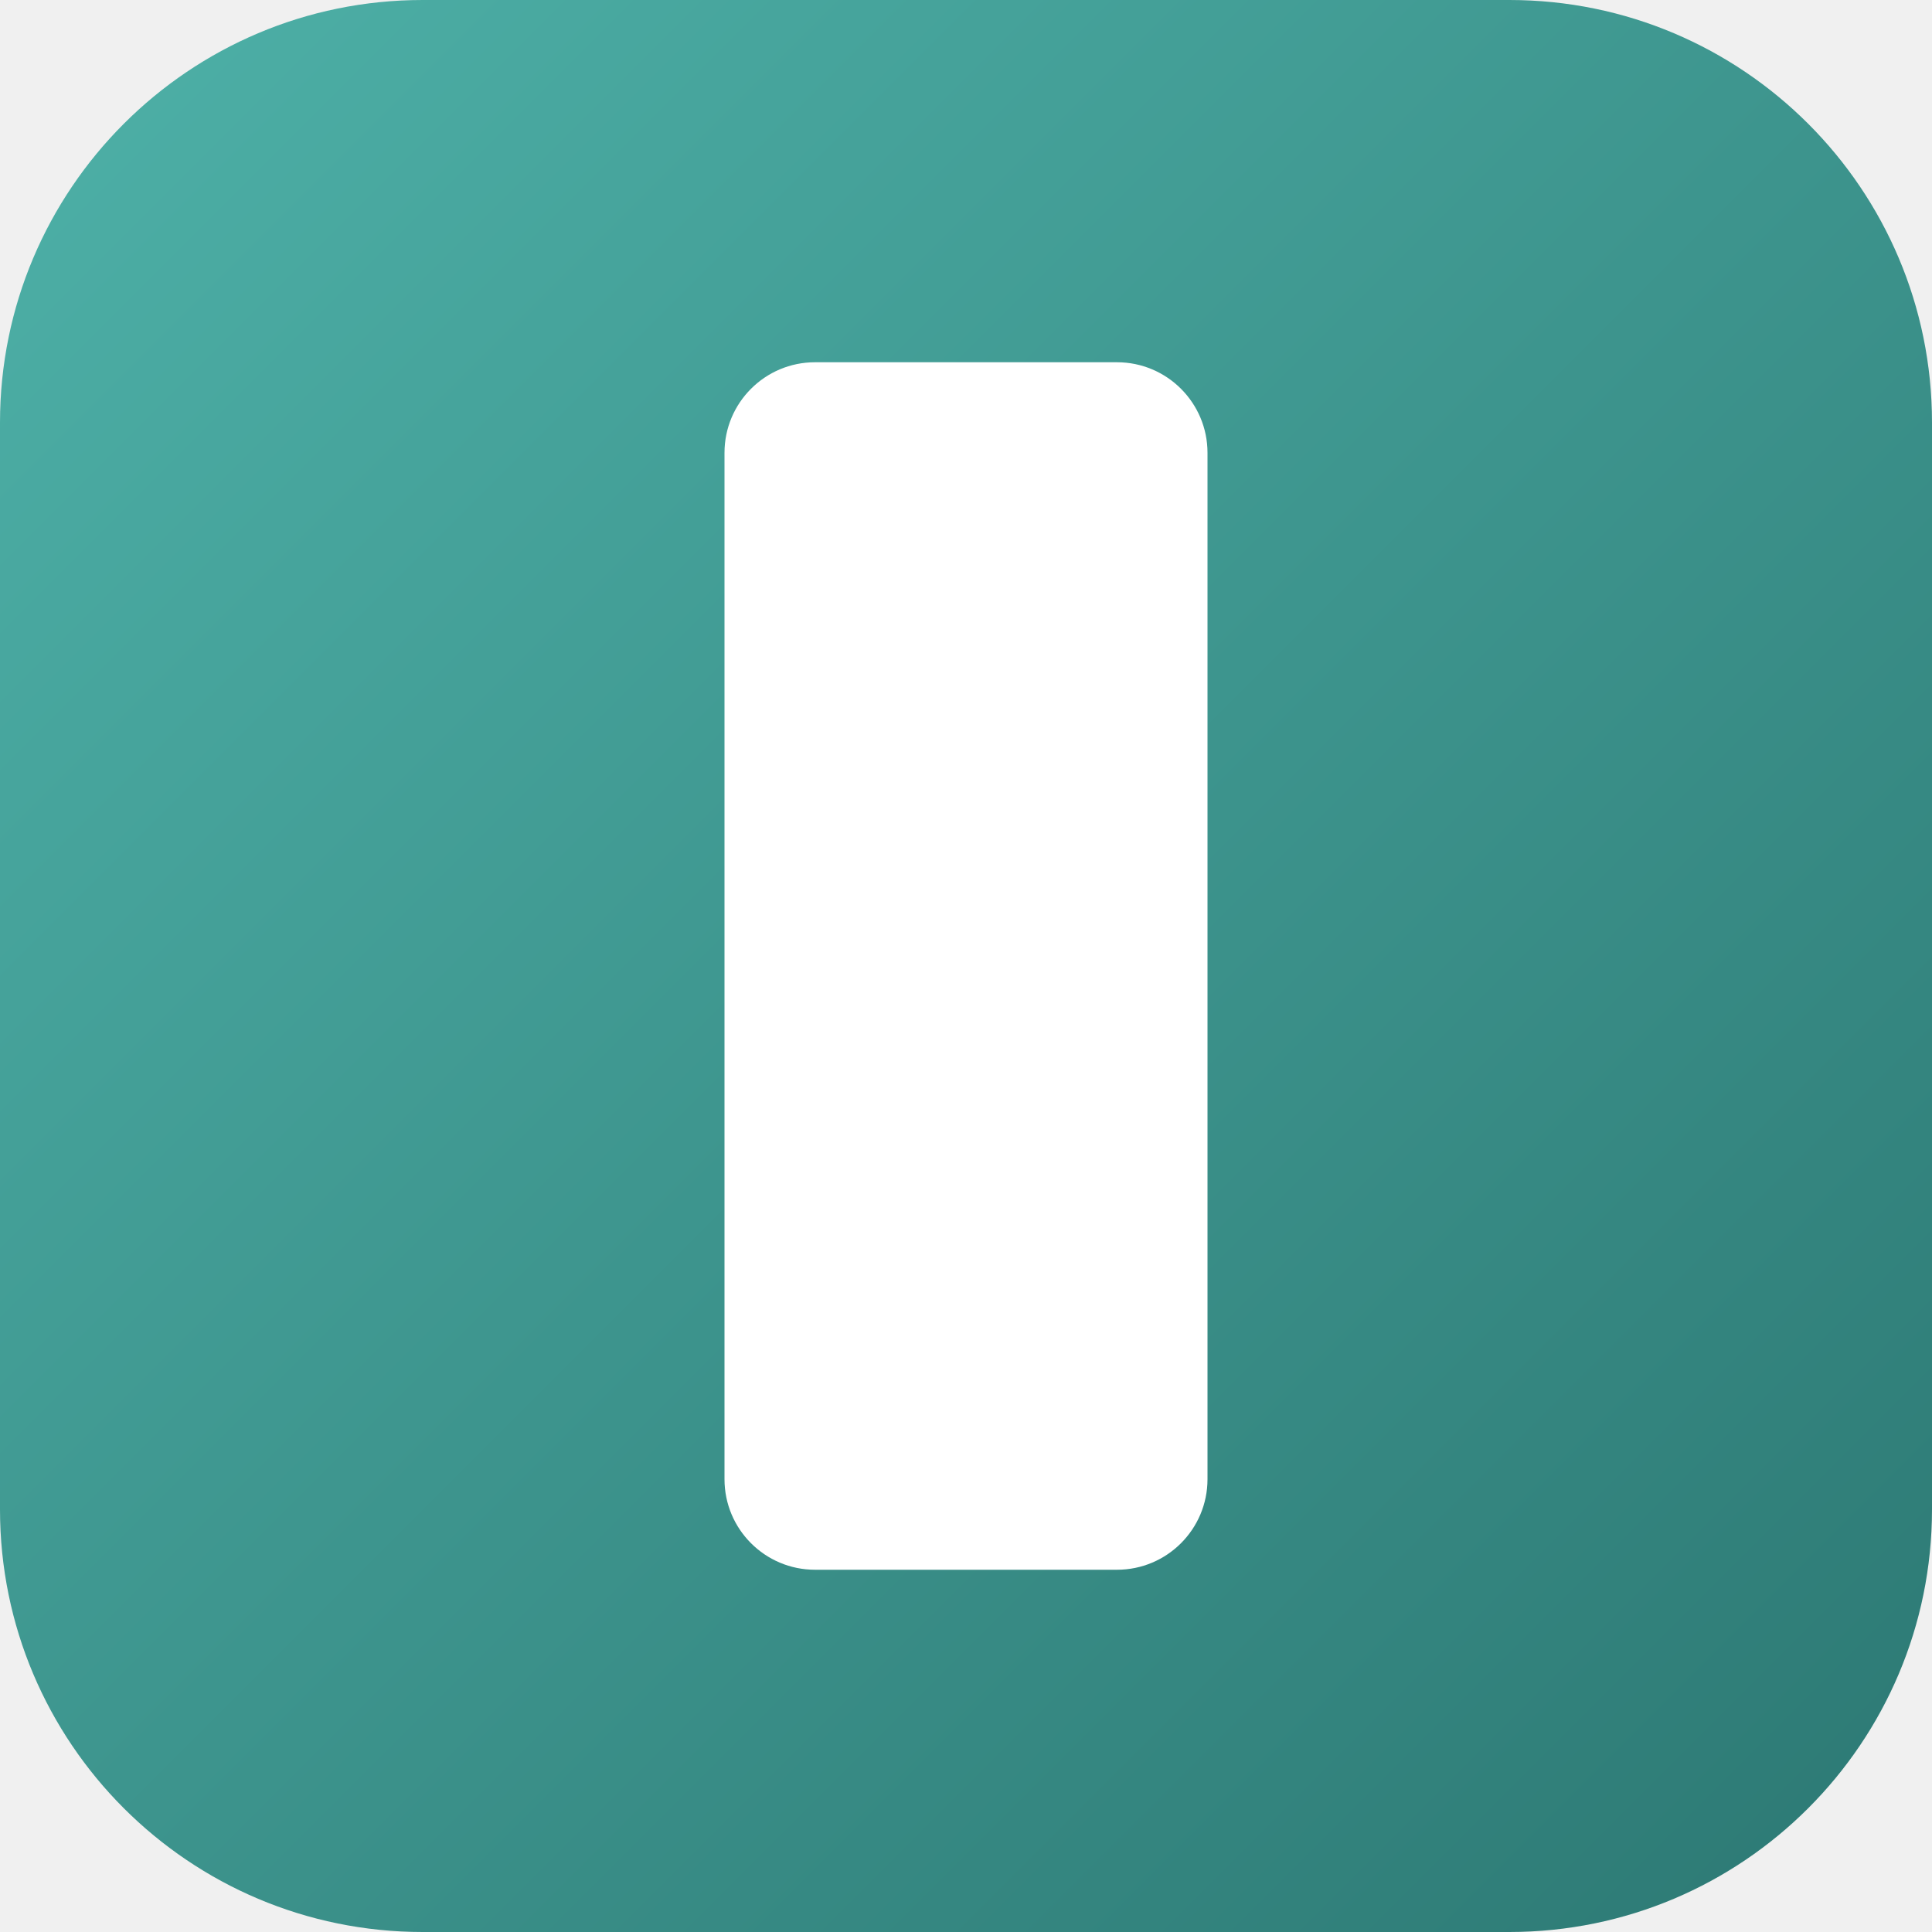
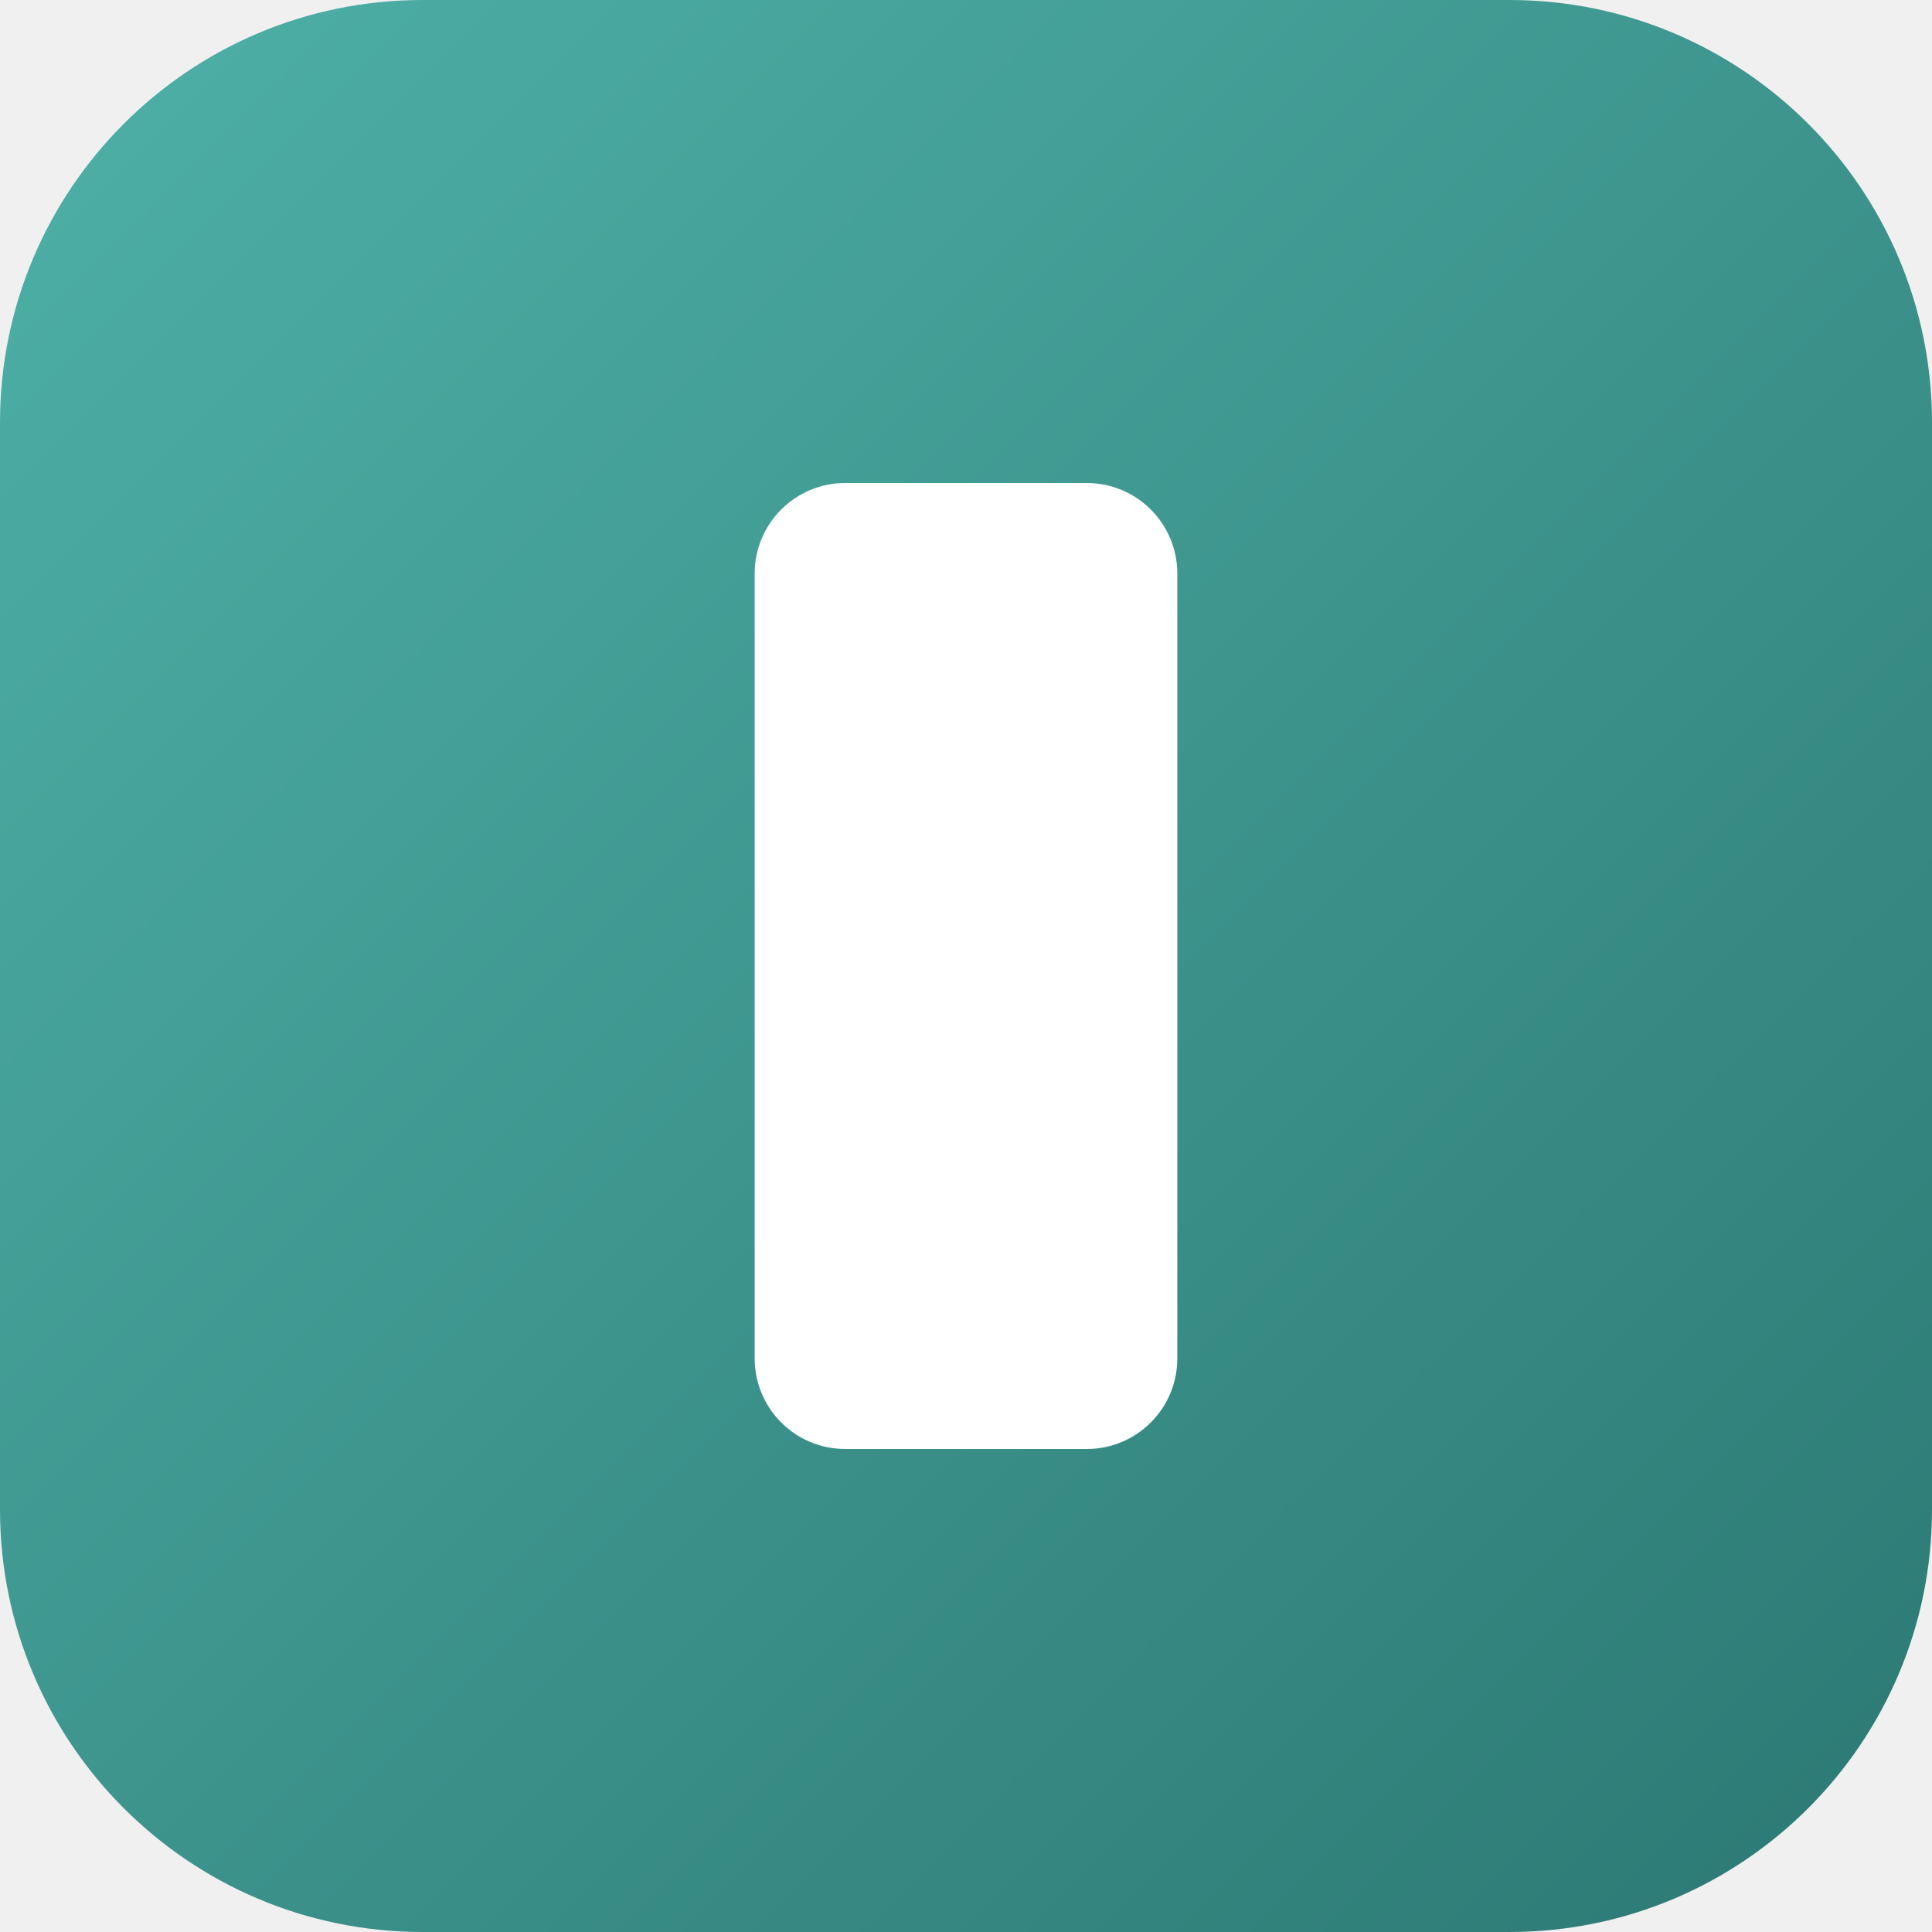
<svg xmlns="http://www.w3.org/2000/svg" viewBox="0 0 64 64">
  <defs>
    <linearGradient id="g" x1="0%" y1="0%" x2="100%" y2="100%">
      <stop offset="0%" stop-color="#4eb1a8" />
      <stop offset="100%" stop-color="#2c7873" />
    </linearGradient>
  </defs>
  <rect width="64" height="64" rx="14" fill="url(#g)" />
-   <rect x="24" y="12" width="16" height="40" rx="3" fill="#fff" />
+   <rect x="25" y="16" width="14" height="32" rx="3" fill="#fff" />
</svg>
